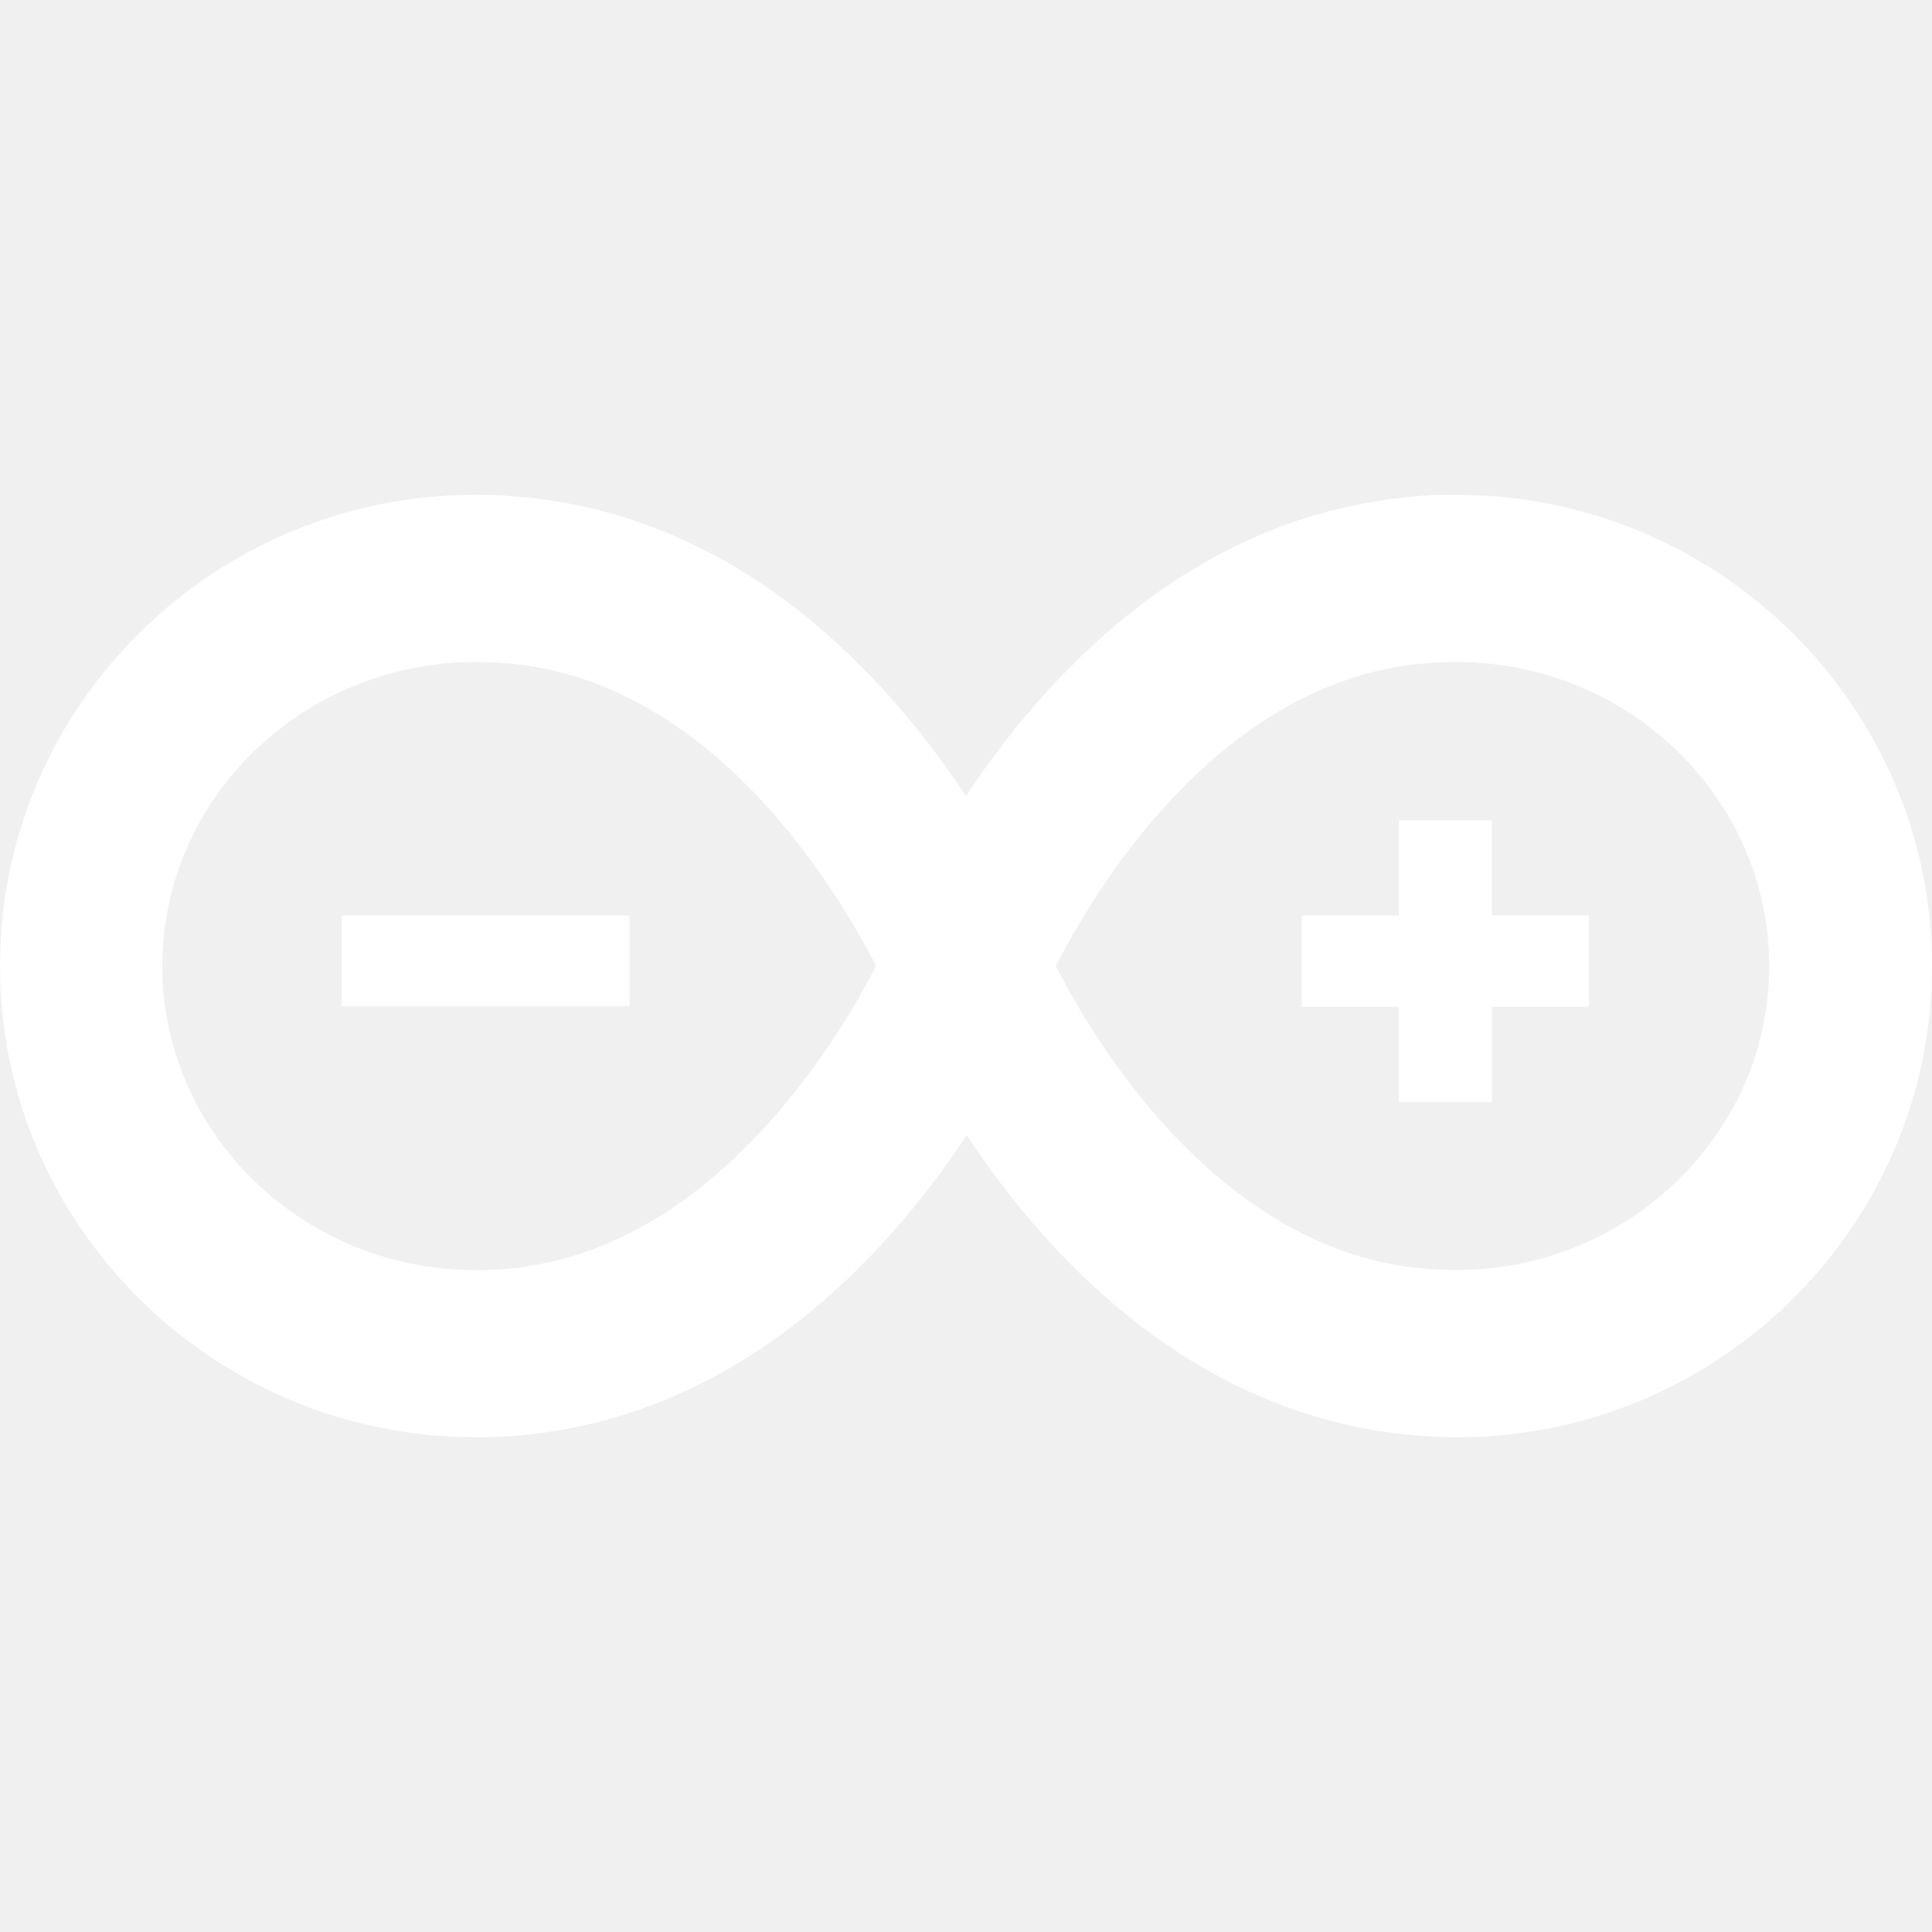
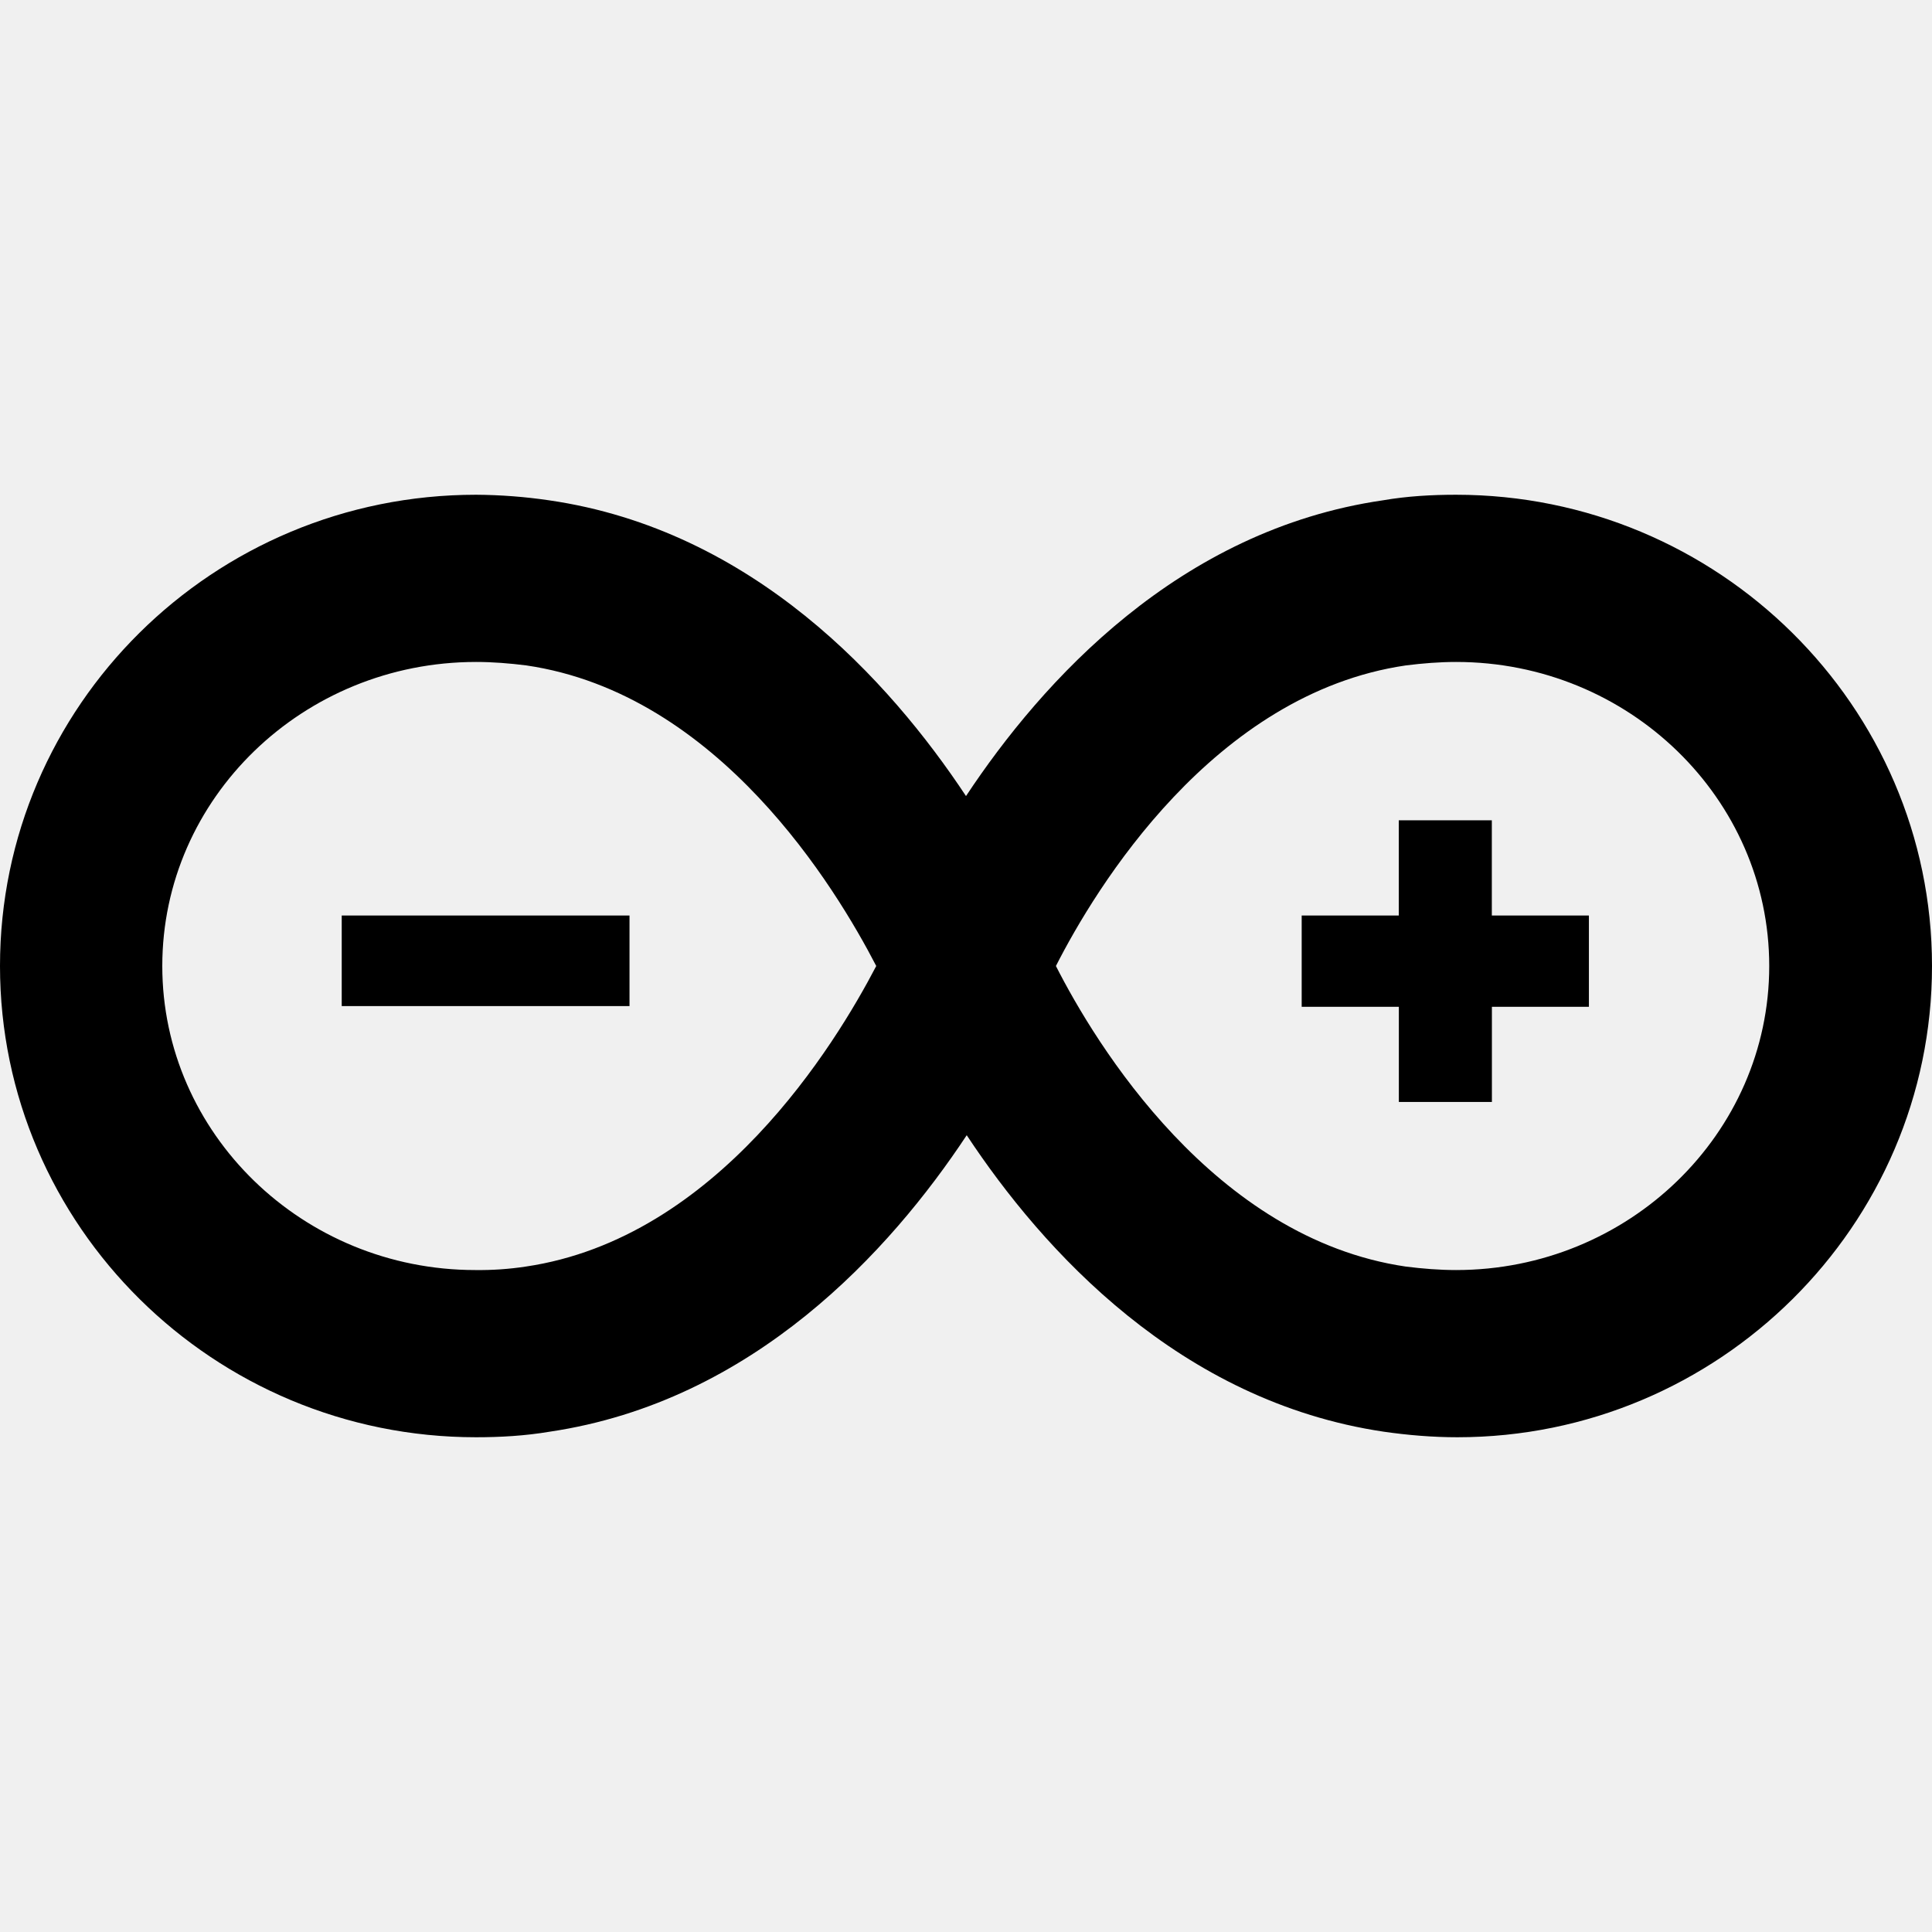
- <svg xmlns="http://www.w3.org/2000/svg" viewBox="0 0 24 24" fill="#fff">
+ <svg xmlns="http://www.w3.org/2000/svg" viewBox="0 0 24 24" fill="currentColor">
  <path d="M18.087 6.146c-.3 0-.607.017-.907.069-2.532.367-4.23 2.239-5.18 3.674-.95-1.435-2.648-3.307-5.18-3.674a6.49 6.49 0 0 0-.907-.069C2.648 6.146 0 8.77 0 12s2.656 5.854 5.913 5.854c.3 0 .607-.017.916-.069 2.531-.376 4.23-2.247 5.18-3.683.949 1.436 2.647 3.307 5.18 3.683.299.043.607.069.915.069C21.344 17.854 24 15.23 24 12s-2.656-5.854-5.913-5.854zM6.53 15.734a3.837 3.837 0 0 1-.625.043c-2.148 0-3.889-1.7-3.889-3.777 0-2.085 1.749-3.777 3.898-3.777.208 0 .416.017.624.043 2.39.35 3.847 2.768 4.347 3.734-.508.974-1.974 3.384-4.355 3.734zm11.558.043c-.208 0-.416-.017-.624-.043-2.39-.35-3.856-2.768-4.347-3.734.491-.966 1.957-3.384 4.347-3.734.208-.026.416-.043.624-.043 2.149 0 3.89 1.7 3.89 3.777 0 2.085-1.75 3.777-3.89 3.777zm1.65-4.404v1.134h-1.205v1.182h-1.156v-1.182H16.17v-1.134h1.206V10.19h1.156v1.183h1.206zM4.246 12.498H7.82v-1.125H4.245v1.125z" />
</svg>
